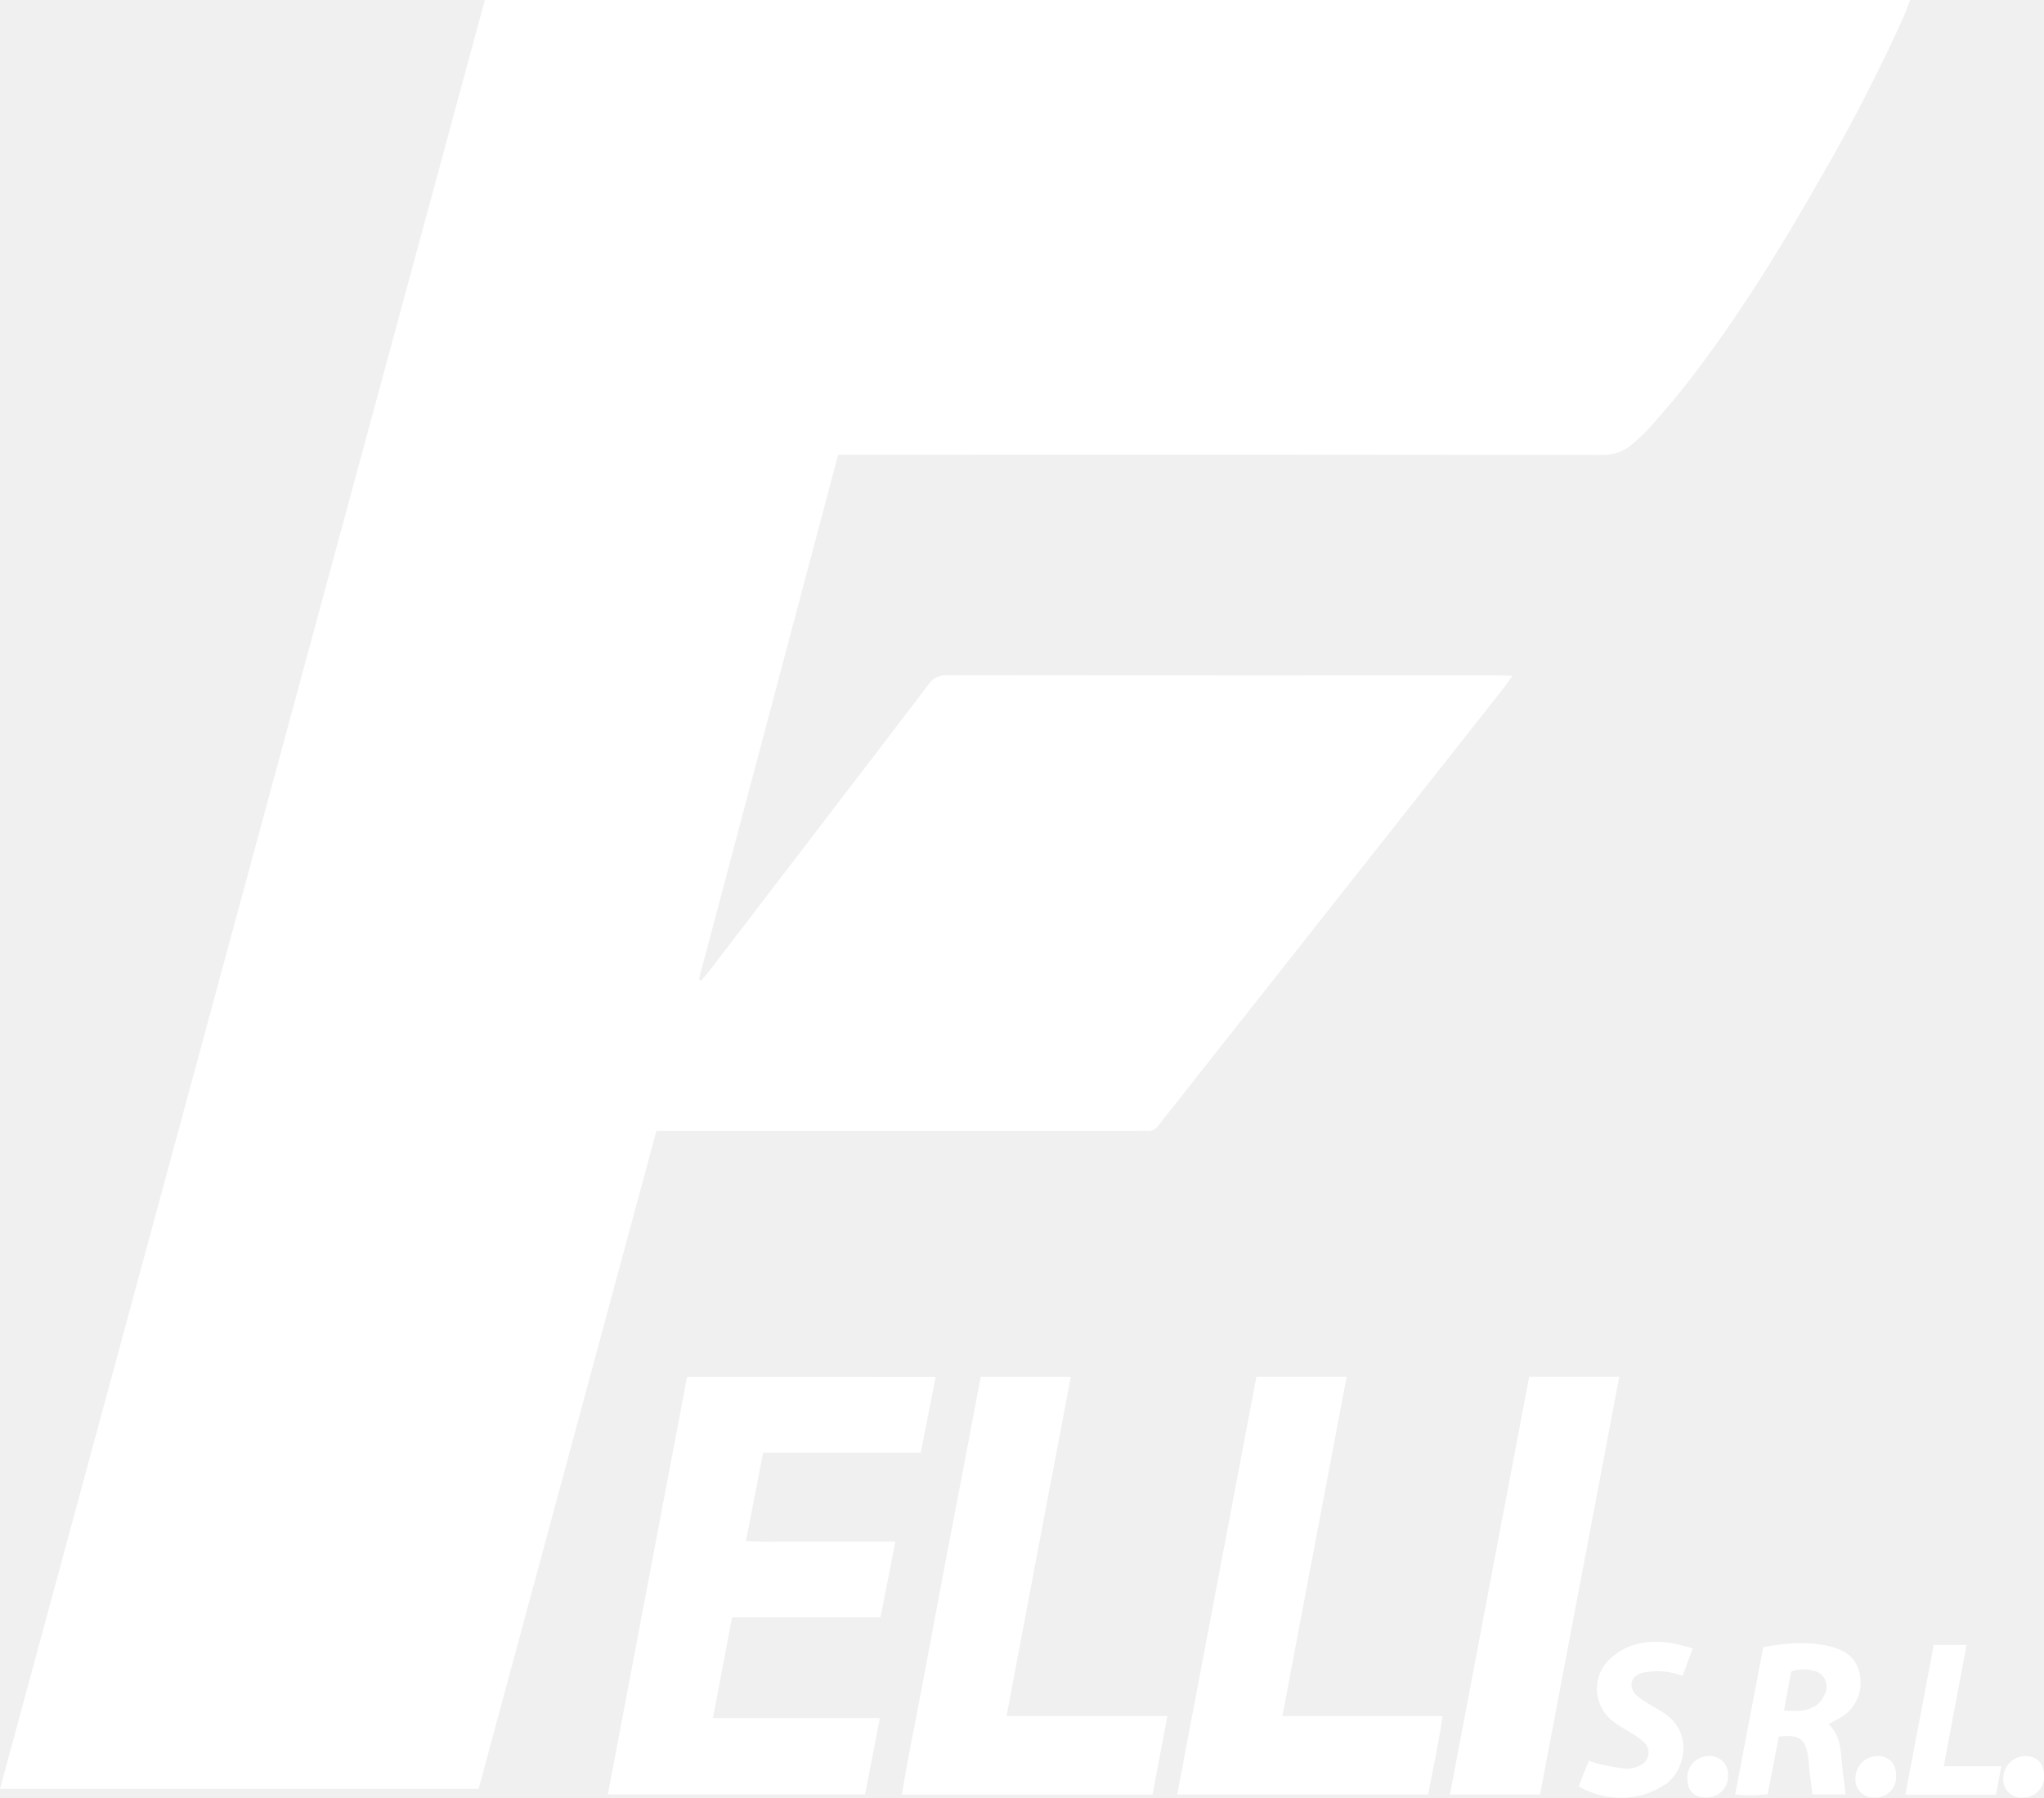
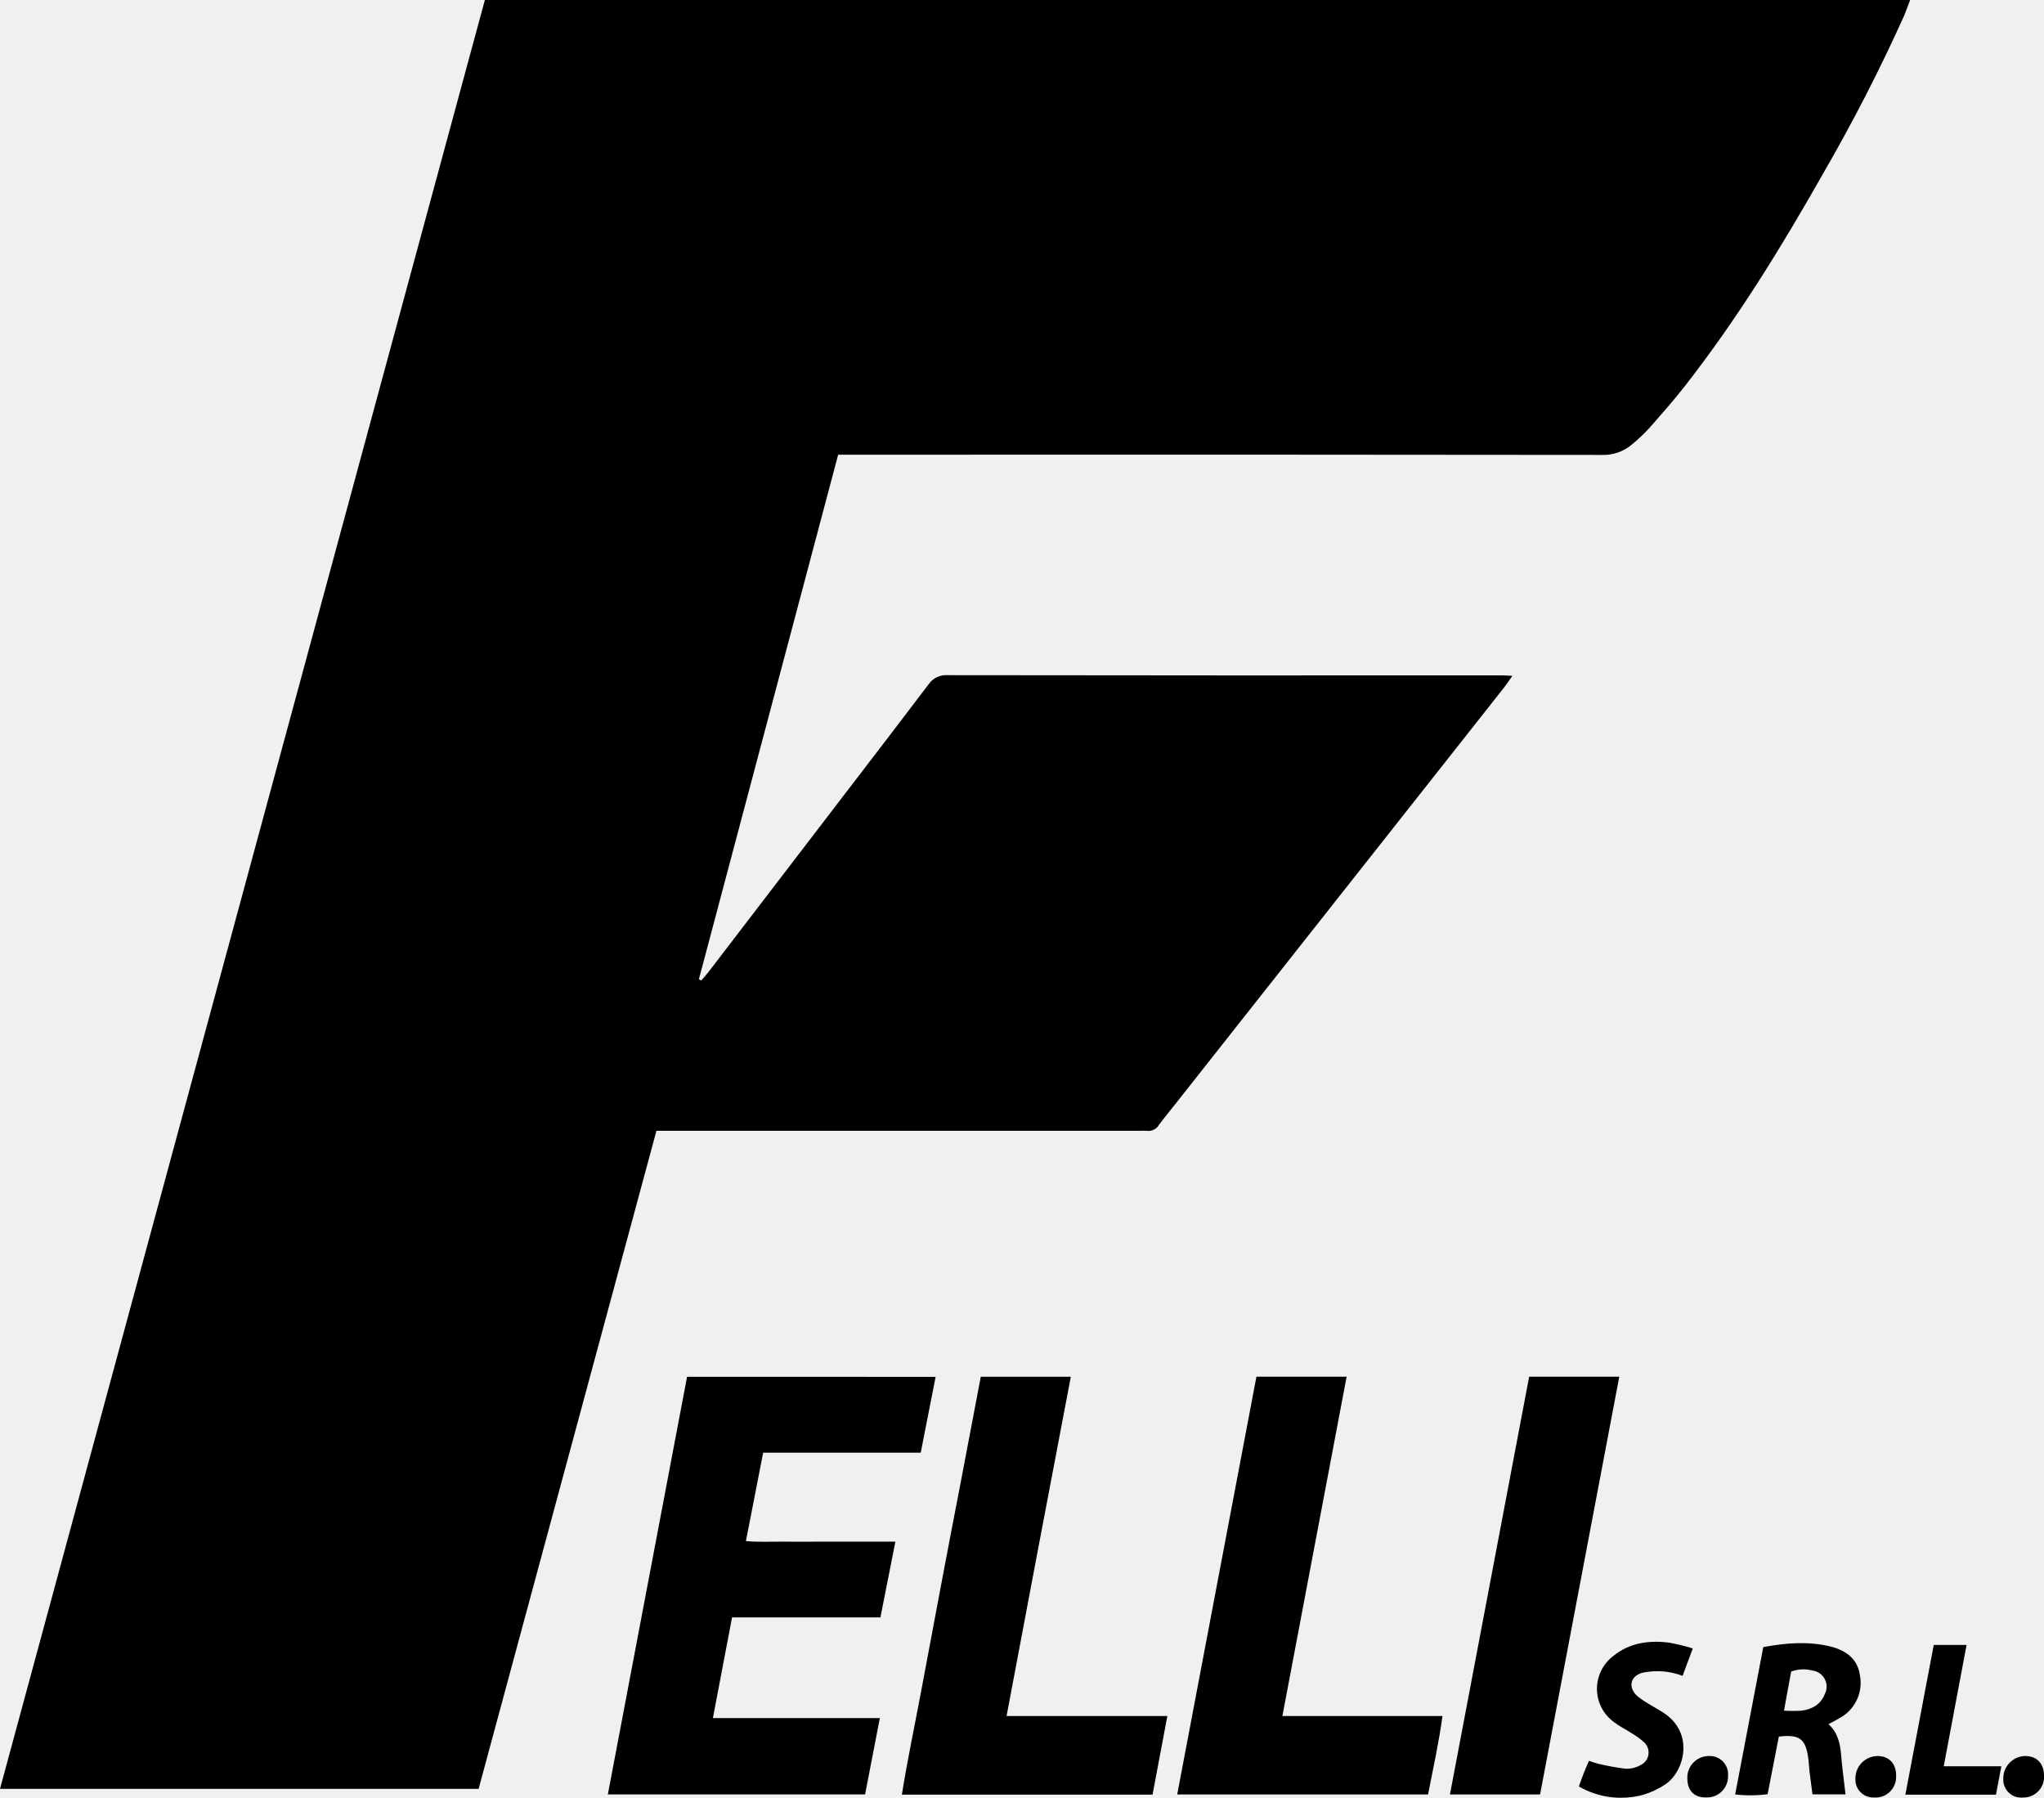
<svg xmlns="http://www.w3.org/2000/svg" viewBox="0 0 503.93 443.23">
-   <defs>
-     <style>
-       .cls-1 {
-         fill: #fff;
-       }
-     </style>
-   </defs>
-   <g id="Layer_2" data-name="Layer 2">
-     <g id="Layer_1-2" data-name="Layer 1">
-       <g>
-         <path class="cls-1" d="M161.85,278.73C147.18,333,132.6,386.92,118,441H0Q59.84,220.23,119.54,0H470.93c-.54,1.42-1,2.68-1.49,3.89A433.05,433.05,0,0,1,449.58,42.6c-10.3,18.19-21.25,36-34.12,52.49-2.83,3.63-5.89,7.08-8.93,10.54a43.26,43.26,0,0,1-4.06,3.83,10.81,10.81,0,0,1-7.53,2.69q-92.1-.11-184.2-.05h-4.1L172.31,241.39l.56.35c.57-.68,1.17-1.33,1.71-2q17.46-22.77,34.89-45.55c6.5-8.48,13-16.94,19.46-25.48a5.18,5.18,0,0,1,4.67-2.26q68.41.09,136.83.05c.65,0,1.31.06,2.43.12-.82,1.14-1.38,2-2,2.82q-40.54,51.39-81.12,102.77c-1.34,1.69-2.71,3.35-4,5.09a3,3,0,0,1-3,1.48,17.69,17.69,0,0,0-2.06,0H161.85Z" />
-         <path class="cls-1" d="M230.67,339.43c-1.25,6.38-2.44,12.42-3.67,18.69H188.15c-1.41,7.26-2.8,14.34-4.25,21.8,3.23.29,6.22.11,9.19.14s6.08,0,9.12,0h18.54c-1.25,6.34-2.44,12.36-3.69,18.68H180.48c-1.58,8.34-3.12,16.39-4.72,24.81h41.16c-1.26,6.5-2.44,12.6-3.64,18.82H149.86c6.53-34.41,13-68.61,19.53-102.95Z" />
-         <path class="cls-1" d="M284.15,442.42h-61.8c1.39-8.69,3.19-17.15,4.78-25.64q2.43-13,4.88-26t4.91-25.68c1.62-8.54,3.25-17.08,4.88-25.69H264c-2.68,14.05-5.31,27.88-7.93,41.72s-5.23,27.69-7.91,41.92H287.8Z" />
-         <path class="cls-1" d="M352.07,442.39H290.23c6.53-34.41,13-68.61,19.53-103H332c-5.28,27.87-10.52,55.59-15.84,83.66h39.47C354.72,429.79,353.31,436,352.07,442.39Z" />
-         <path class="cls-1" d="M379.69,442.39H357.47c6.54-34.44,13-68.64,19.53-103h22.22C392.69,373.84,386.2,408.05,379.69,442.39Z" />
-         <path class="cls-1" d="M450.8,425.05c2.23,2.05,2.86,4.65,3.1,7.47.26,3.21.7,6.41,1.1,9.83h-8.15c-.25-1.87-.5-3.69-.72-5.51-.15-1.26-.17-2.54-.37-3.8-.71-4.43-2.19-5.49-7.2-4.93-.89,4.57-1.8,9.24-2.77,14.2a32.18,32.18,0,0,1-8,.07c2.33-12.19,4.62-24.18,6.93-36.32,5.57-1.05,11-1.47,16.42-.19,3.85.92,6.89,3,7.44,7.32a9.87,9.87,0,0,1-5.1,10.4C452.66,424.09,451.78,424.52,450.8,425.05Zm-11-3.33a34,34,0,0,0,4.44,0c2.55-.37,4.65-1.53,5.65-4.08a4,4,0,0,0-3.06-5.81,8.69,8.69,0,0,0-5.23.25C441,415.2,440.47,418.25,439.83,421.72Z" />
-         <path class="cls-1" d="M414.83,413.14a21,21,0,0,0-3.91-1,18.85,18.85,0,0,0-6.06.25c-3.08.91-3.5,3.77-1.06,5.86a26.68,26.68,0,0,0,3.19,2.11c1.16.72,2.38,1.36,3.51,2.14,7.17,5,4.77,14.21.11,17.37a19.93,19.93,0,0,1-5.52,2.6,20.71,20.71,0,0,1-15.83-2.06c.36-1,.73-2.09,1.15-3.15s.82-2,1.33-3.18a21.41,21.41,0,0,0,2.2.71,60.63,60.63,0,0,0,6.88,1.26,7.17,7.17,0,0,0,3.64-.9,3.42,3.42,0,0,0,.82-5.68,18.3,18.3,0,0,0-3.09-2.23c-1.39-.91-2.91-1.64-4.22-2.65a10.14,10.14,0,0,1-.14-16.41c4-3.22,8.72-3.83,13.64-3.23a52.34,52.34,0,0,1,5.87,1.43Z" />
-         <path class="cls-1" d="M493.41,435.44c-.49,2.6-.89,4.76-1.32,7H469.75c2.35-12.41,4.67-24.63,7-36.92h8.09c-1.87,10-3.71,19.74-5.63,29.92Z" />
-         <path class="cls-1" d="M420.68,443.12c-2.9.05-4.6-1.57-4.67-4.44a5.3,5.3,0,0,1,5.29-5.77,4.49,4.49,0,0,1,4.73,4.83A5.18,5.18,0,0,1,420.68,443.12Z" />
-         <path class="cls-1" d="M462,443.13a4.39,4.39,0,0,1-4.56-4.64,5.49,5.49,0,0,1,5.57-5.58c2.85.06,4.54,2,4.46,5A5.06,5.06,0,0,1,462,443.13Z" />
-         <path class="cls-1" d="M503.93,437.59a5.09,5.09,0,0,1-5.14,5.55,4.42,4.42,0,0,1-4.9-4.61,5.51,5.51,0,0,1,5.23-5.62C502,432.82,503.88,434.62,503.93,437.59Z" />
-       </g>
-     </g>
-   </g>
+   <path class="cls-1" d="M161.85,278.73C147.18,333,132.6,386.92,118,441H0Q59.84,220.23,119.54,0H470.93c-.54,1.42-1,2.68-1.49,3.89A433.05,433.05,0,0,1,449.58,42.6c-10.3,18.19-21.25,36-34.12,52.49-2.83,3.63-5.89,7.08-8.93,10.54a43.26,43.26,0,0,1-4.06,3.83,10.81,10.81,0,0,1-7.53,2.69q-92.1-.11-184.2-.05h-4.1L172.31,241.39l.56.35c.57-.68,1.17-1.33,1.71-2q17.46-22.77,34.89-45.55c6.5-8.48,13-16.94,19.46-25.48a5.18,5.18,0,0,1,4.67-2.26q68.41.09,136.83.05c.65,0,1.31.06,2.43.12-.82,1.14-1.38,2-2,2.82q-40.54,51.39-81.12,102.77c-1.34,1.69-2.71,3.35-4,5.09a3,3,0,0,1-3,1.48,17.69,17.69,0,0,0-2.06,0H161.85Z" />
+   <path class="cls-1" d="M230.67,339.43c-1.25,6.38-2.44,12.42-3.67,18.69H188.15c-1.41,7.26-2.8,14.34-4.25,21.8,3.23.29,6.22.11,9.19.14s6.08,0,9.12,0h18.54c-1.25,6.34-2.44,12.36-3.69,18.68H180.48c-1.58,8.34-3.12,16.39-4.72,24.81h41.16c-1.26,6.5-2.44,12.6-3.64,18.82H149.86c6.53-34.41,13-68.61,19.53-102.95Z" />
+   <path class="cls-1" d="M284.15,442.42h-61.8c1.39-8.69,3.19-17.15,4.78-25.64q2.43-13,4.88-26t4.91-25.68c1.62-8.54,3.25-17.08,4.88-25.69H264c-2.68,14.05-5.31,27.88-7.93,41.72s-5.23,27.69-7.91,41.92H287.8Z" />
+   <path class="cls-1" d="M352.07,442.39H290.23c6.53-34.41,13-68.61,19.53-103H332c-5.28,27.87-10.52,55.59-15.84,83.66h39.47C354.72,429.79,353.31,436,352.07,442.39Z" />
+   <path class="cls-1" d="M379.69,442.39H357.47c6.54-34.44,13-68.64,19.53-103h22.22C392.69,373.84,386.2,408.05,379.69,442.39Z" />
+   <path class="cls-1" d="M450.8,425.05c2.23,2.05,2.86,4.65,3.1,7.47.26,3.21.7,6.41,1.1,9.83h-8.15c-.25-1.87-.5-3.69-.72-5.51-.15-1.26-.17-2.54-.37-3.8-.71-4.43-2.19-5.49-7.2-4.93-.89,4.57-1.8,9.24-2.77,14.2a32.18,32.18,0,0,1-8,.07c2.33-12.19,4.62-24.18,6.93-36.32,5.57-1.05,11-1.47,16.42-.19,3.85.92,6.89,3,7.44,7.32a9.87,9.87,0,0,1-5.1,10.4C452.66,424.09,451.78,424.52,450.8,425.05Zm-11-3.33a34,34,0,0,0,4.44,0c2.55-.37,4.65-1.53,5.65-4.08a4,4,0,0,0-3.06-5.81,8.69,8.69,0,0,0-5.23.25C441,415.2,440.47,418.25,439.83,421.72Z" />
+   <path class="cls-1" d="M414.83,413.14a21,21,0,0,0-3.91-1,18.85,18.85,0,0,0-6.06.25c-3.08.91-3.5,3.77-1.06,5.86a26.68,26.68,0,0,0,3.19,2.11c1.16.72,2.38,1.36,3.51,2.14,7.17,5,4.77,14.21.11,17.37a19.93,19.93,0,0,1-5.52,2.6,20.71,20.71,0,0,1-15.83-2.06c.36-1,.73-2.09,1.15-3.15s.82-2,1.33-3.18a21.41,21.41,0,0,0,2.2.71,60.63,60.63,0,0,0,6.88,1.26,7.17,7.17,0,0,0,3.64-.9,3.42,3.42,0,0,0,.82-5.68,18.3,18.3,0,0,0-3.09-2.23c-1.39-.91-2.91-1.64-4.22-2.65a10.14,10.14,0,0,1-.14-16.41c4-3.22,8.72-3.83,13.64-3.23a52.34,52.34,0,0,1,5.87,1.43Z" />
+   <path class="cls-1" d="M493.41,435.44c-.49,2.6-.89,4.76-1.32,7H469.75c2.35-12.41,4.67-24.63,7-36.92h8.09c-1.87,10-3.71,19.74-5.63,29.92Z" />
+   <path class="cls-1" d="M420.68,443.12c-2.9.05-4.6-1.57-4.67-4.44a5.3,5.3,0,0,1,5.29-5.77,4.49,4.49,0,0,1,4.73,4.83A5.18,5.18,0,0,1,420.68,443.12Z" />
+   <path class="cls-1" d="M462,443.13a4.39,4.39,0,0,1-4.56-4.64,5.49,5.49,0,0,1,5.57-5.58c2.85.06,4.54,2,4.46,5A5.06,5.06,0,0,1,462,443.13Z" />
+   <path class="cls-1" d="M503.93,437.59a5.09,5.09,0,0,1-5.14,5.55,4.42,4.42,0,0,1-4.9-4.61,5.51,5.51,0,0,1,5.23-5.62C502,432.82,503.88,434.62,503.93,437.59Z" />
</svg>
